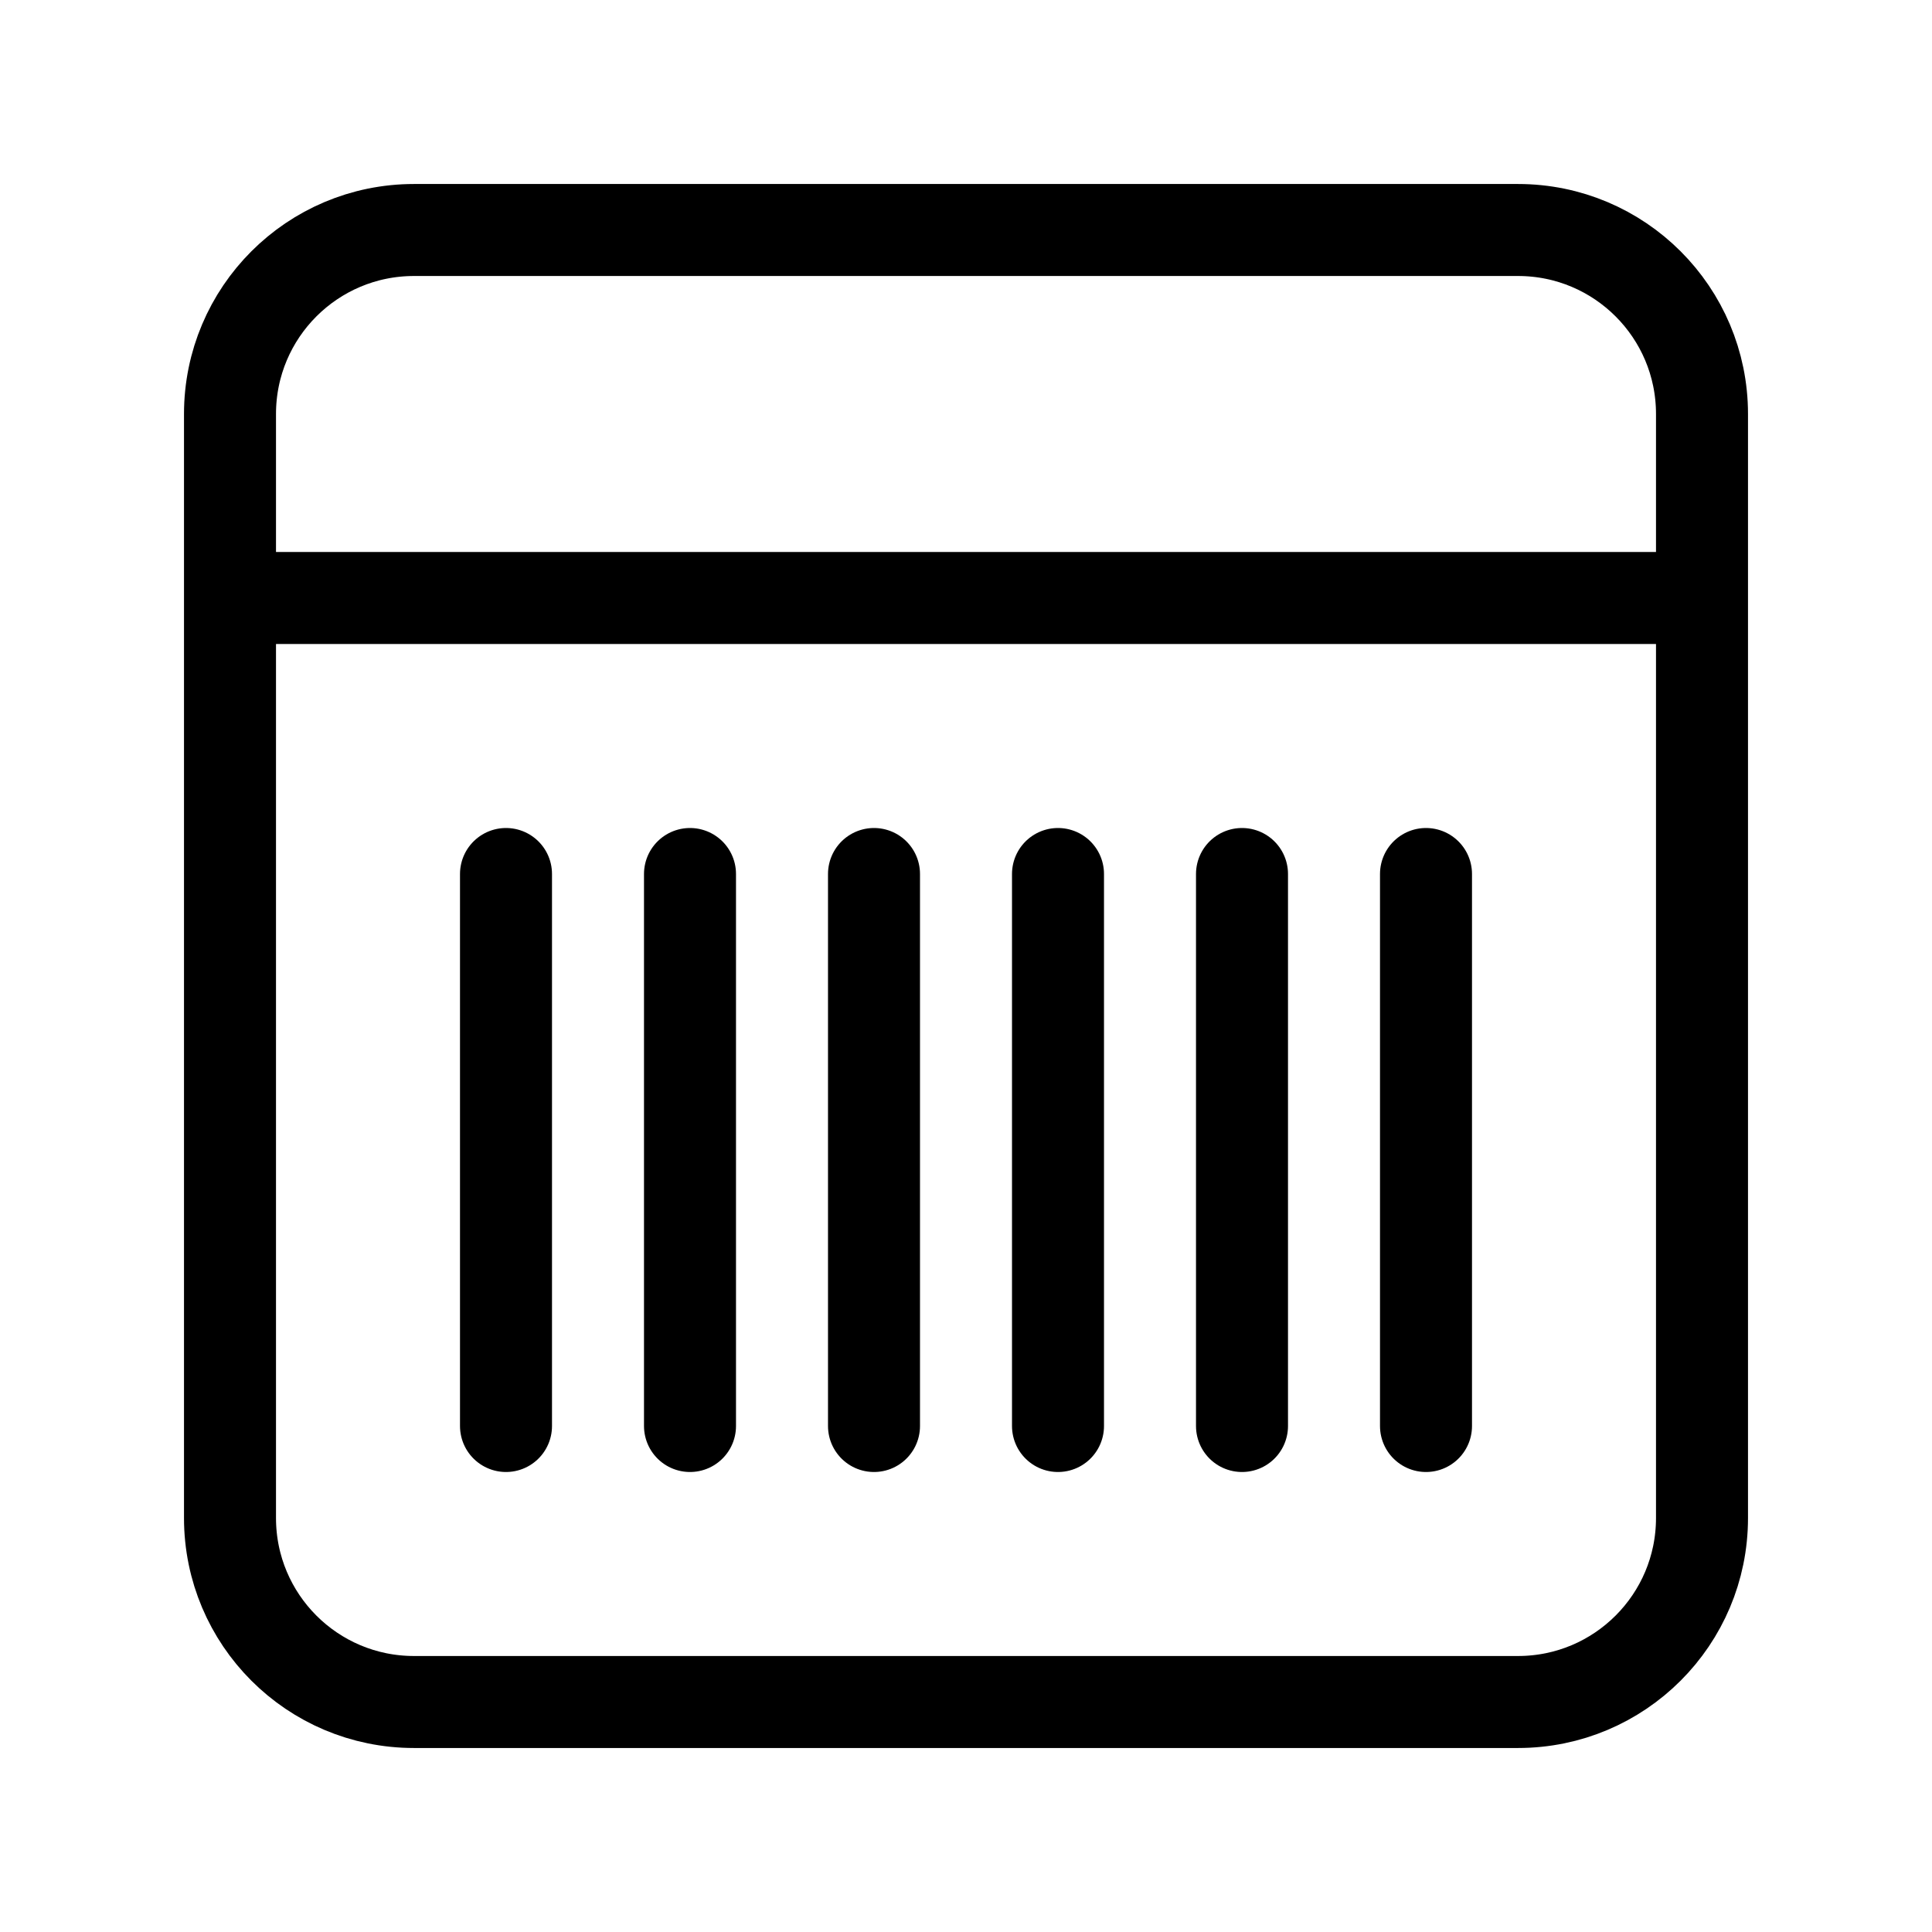
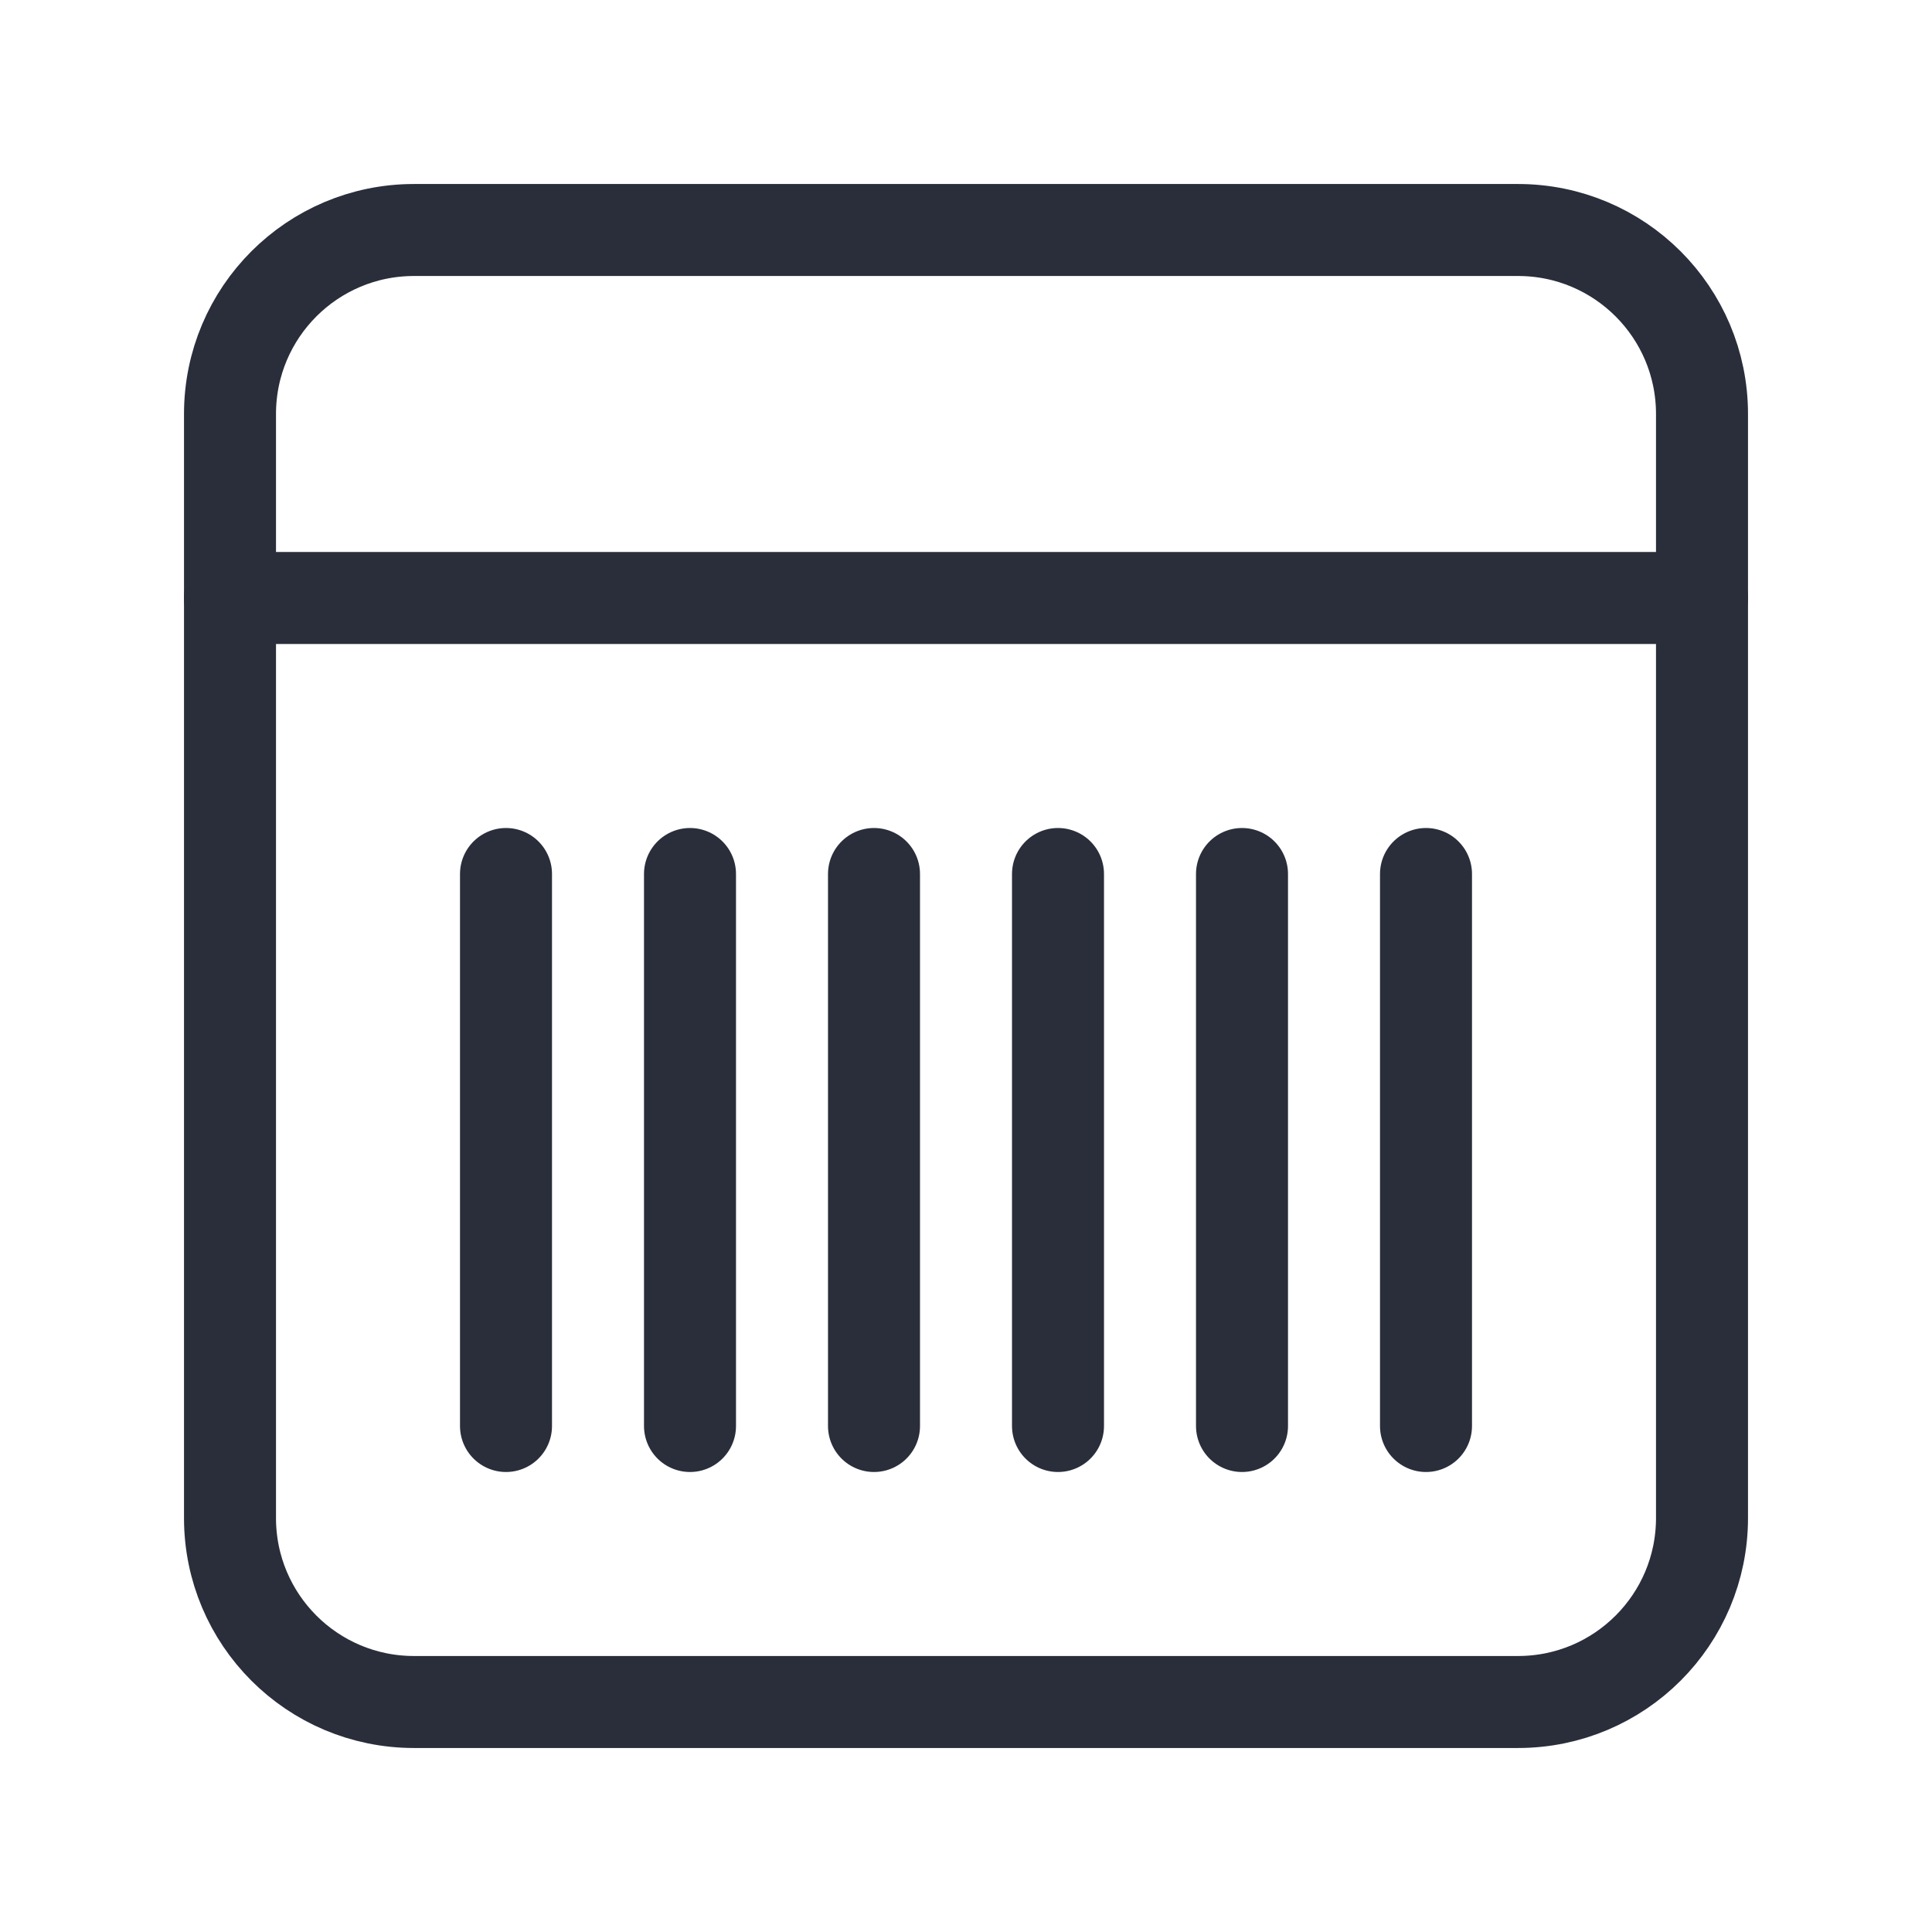
<svg xmlns="http://www.w3.org/2000/svg" height="21" viewBox="0 0 21 21" width="21">
-   <path d="m2.5.5h12c1.105 0 2 .895 2 2v12c0 1.105-.895 2-2 2h-12c-1.105 0-2-.895-2-2v-12c0-1.105.895-2 2-2zm-2 4h16m-13 3v6m2-6v6m2-6v6m2-6v6m2-6v6m2-6v6" fill="none" stroke="currentColor" stroke-linecap="round" stroke-linejoin="round" transform="translate(2 2)" />
+   <g fill="none" fill-rule="evenodd" stroke="#2a2e3b" stroke-linecap="round" stroke-linejoin="round" transform="translate(2 2)">
+     <path d="m2.5.5h12c1.105 0 2 .895 2 2v12c0 1.105-.895 2-2 2h-12c-1.105 0-2-.895-2-2v-12c0-1.105.895-2 2-2z" />
+     <path d="m.5 4.5h16" />
+     <path d="m3.5 7.5v6" />
+     <path d="m5.5 7.5v6" />
+     <path d="m7.5 7.5v6" />
+     <path d="m9.5 7.5v6" />
+     <path d="m11.5 7.5v6" />
+     <path d="m13.5 7.5v6" />
+   </g>
</svg>
